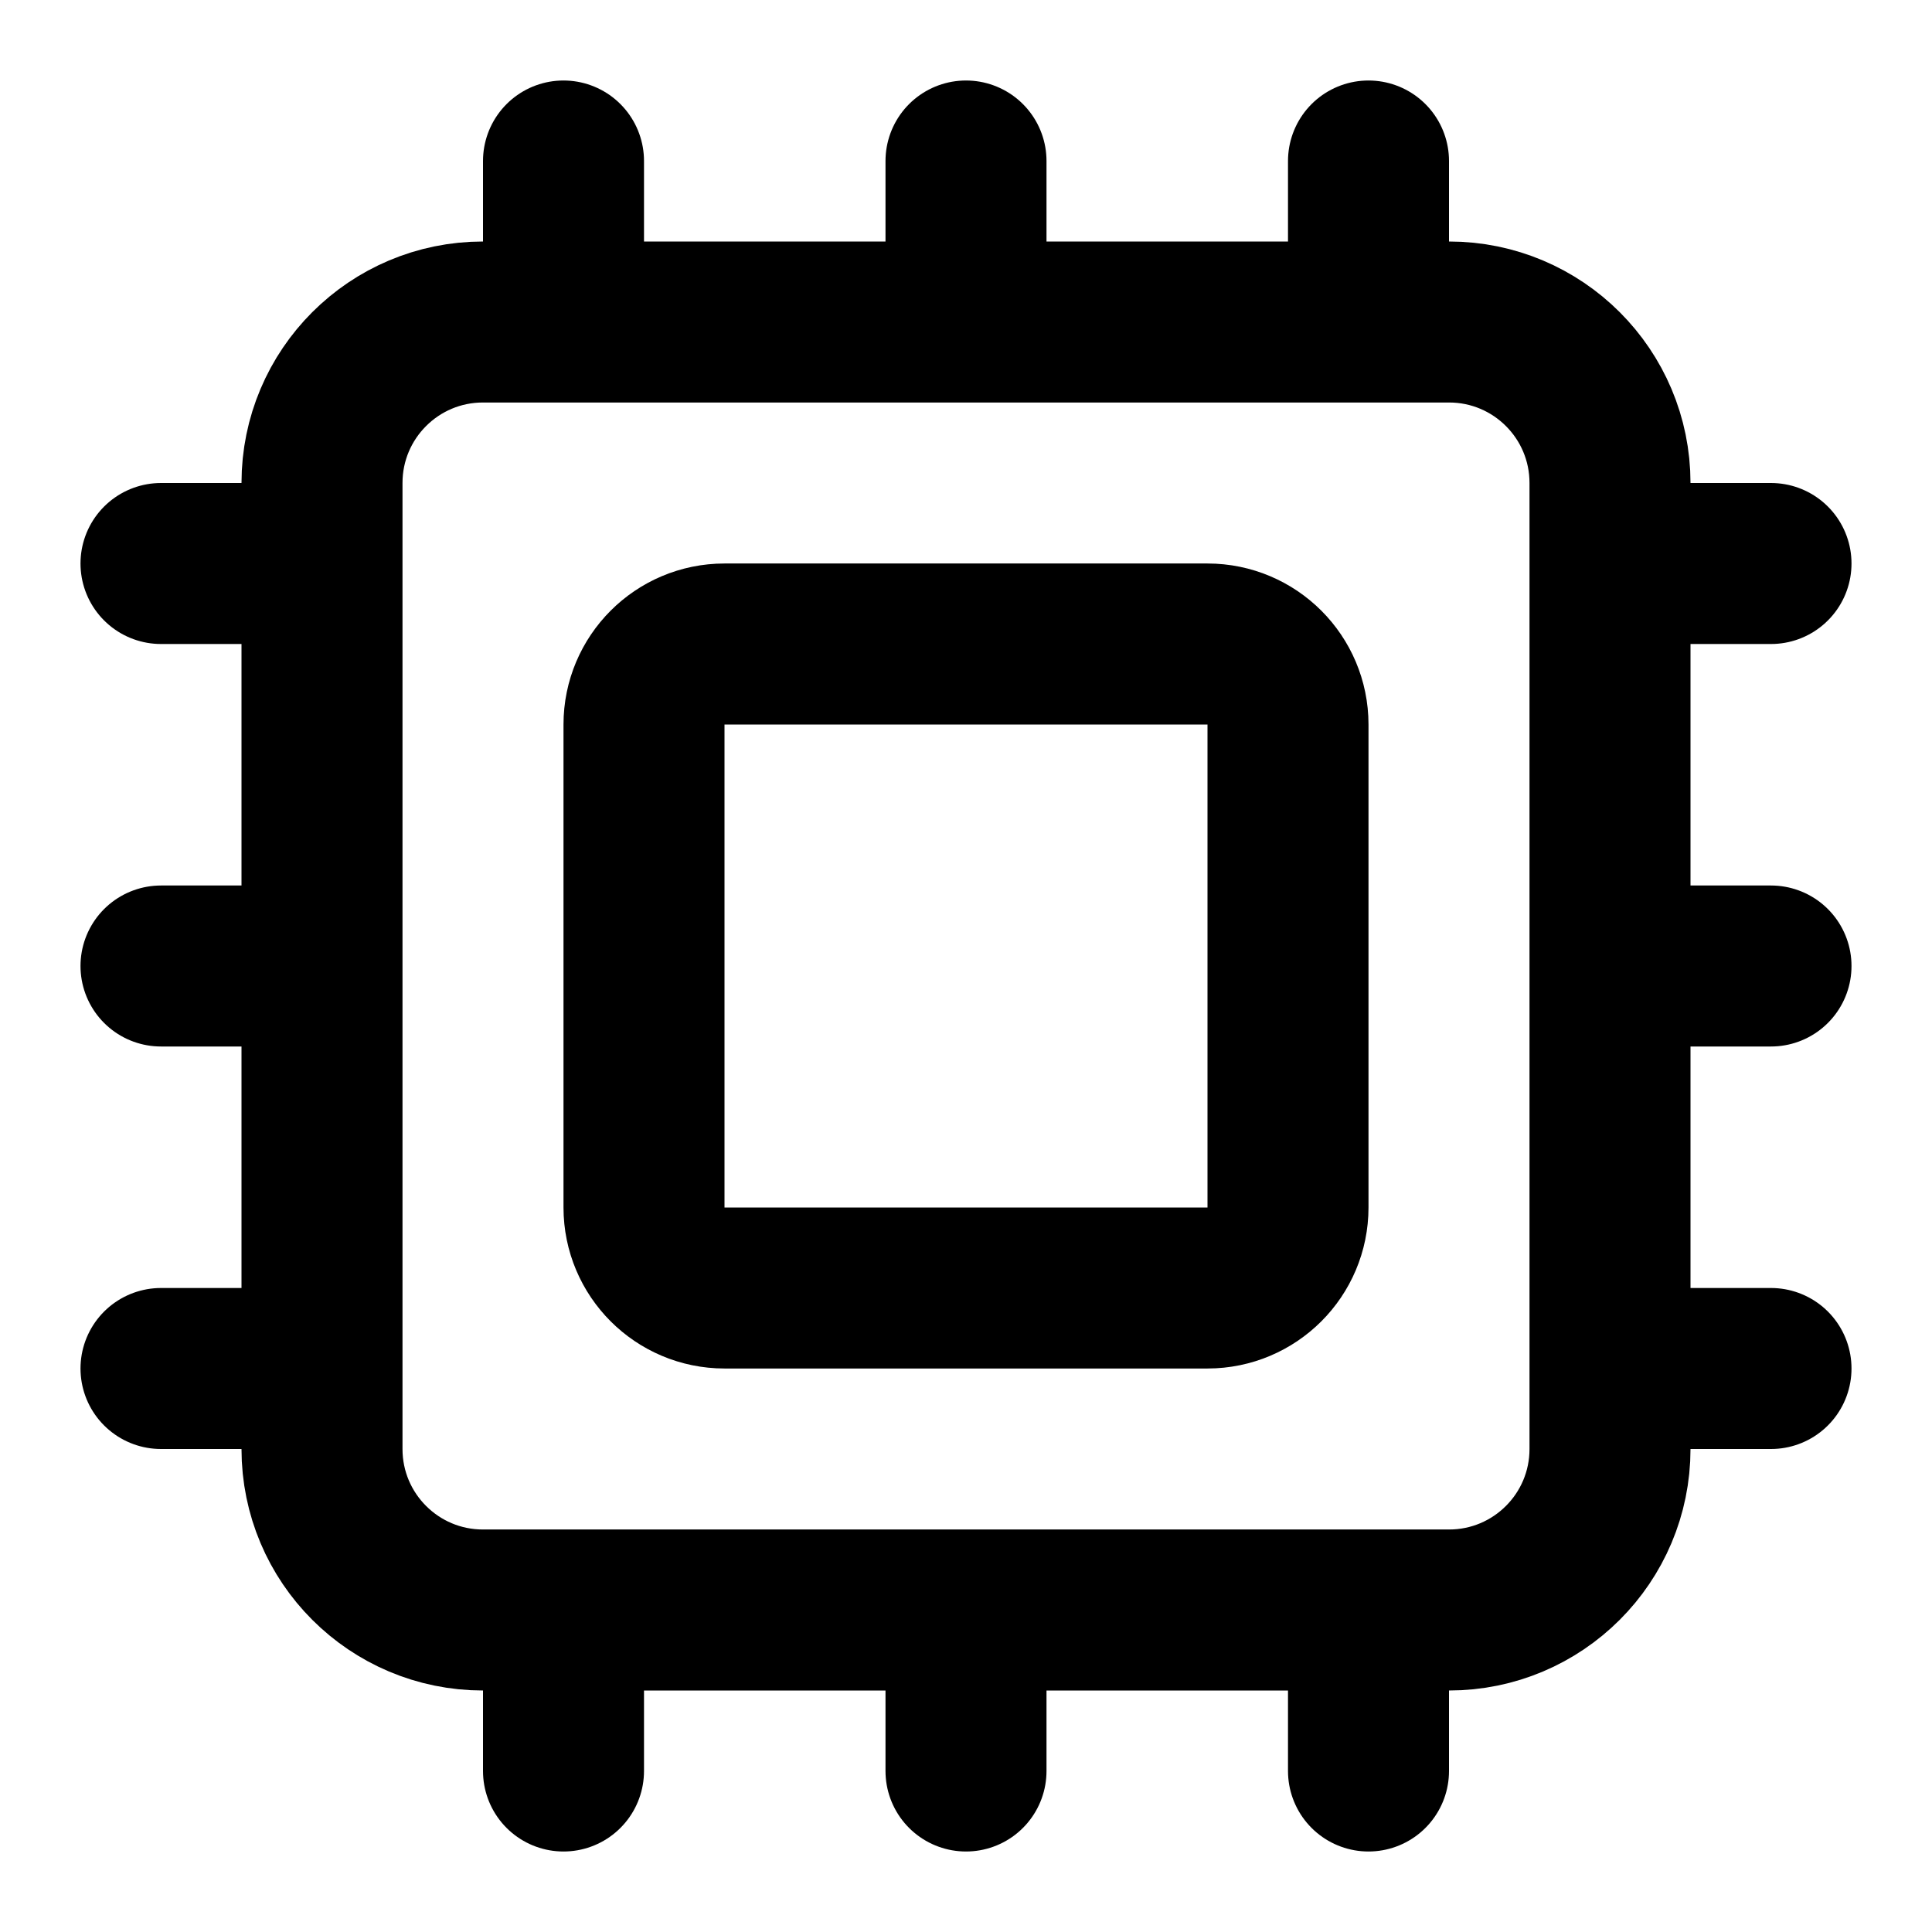
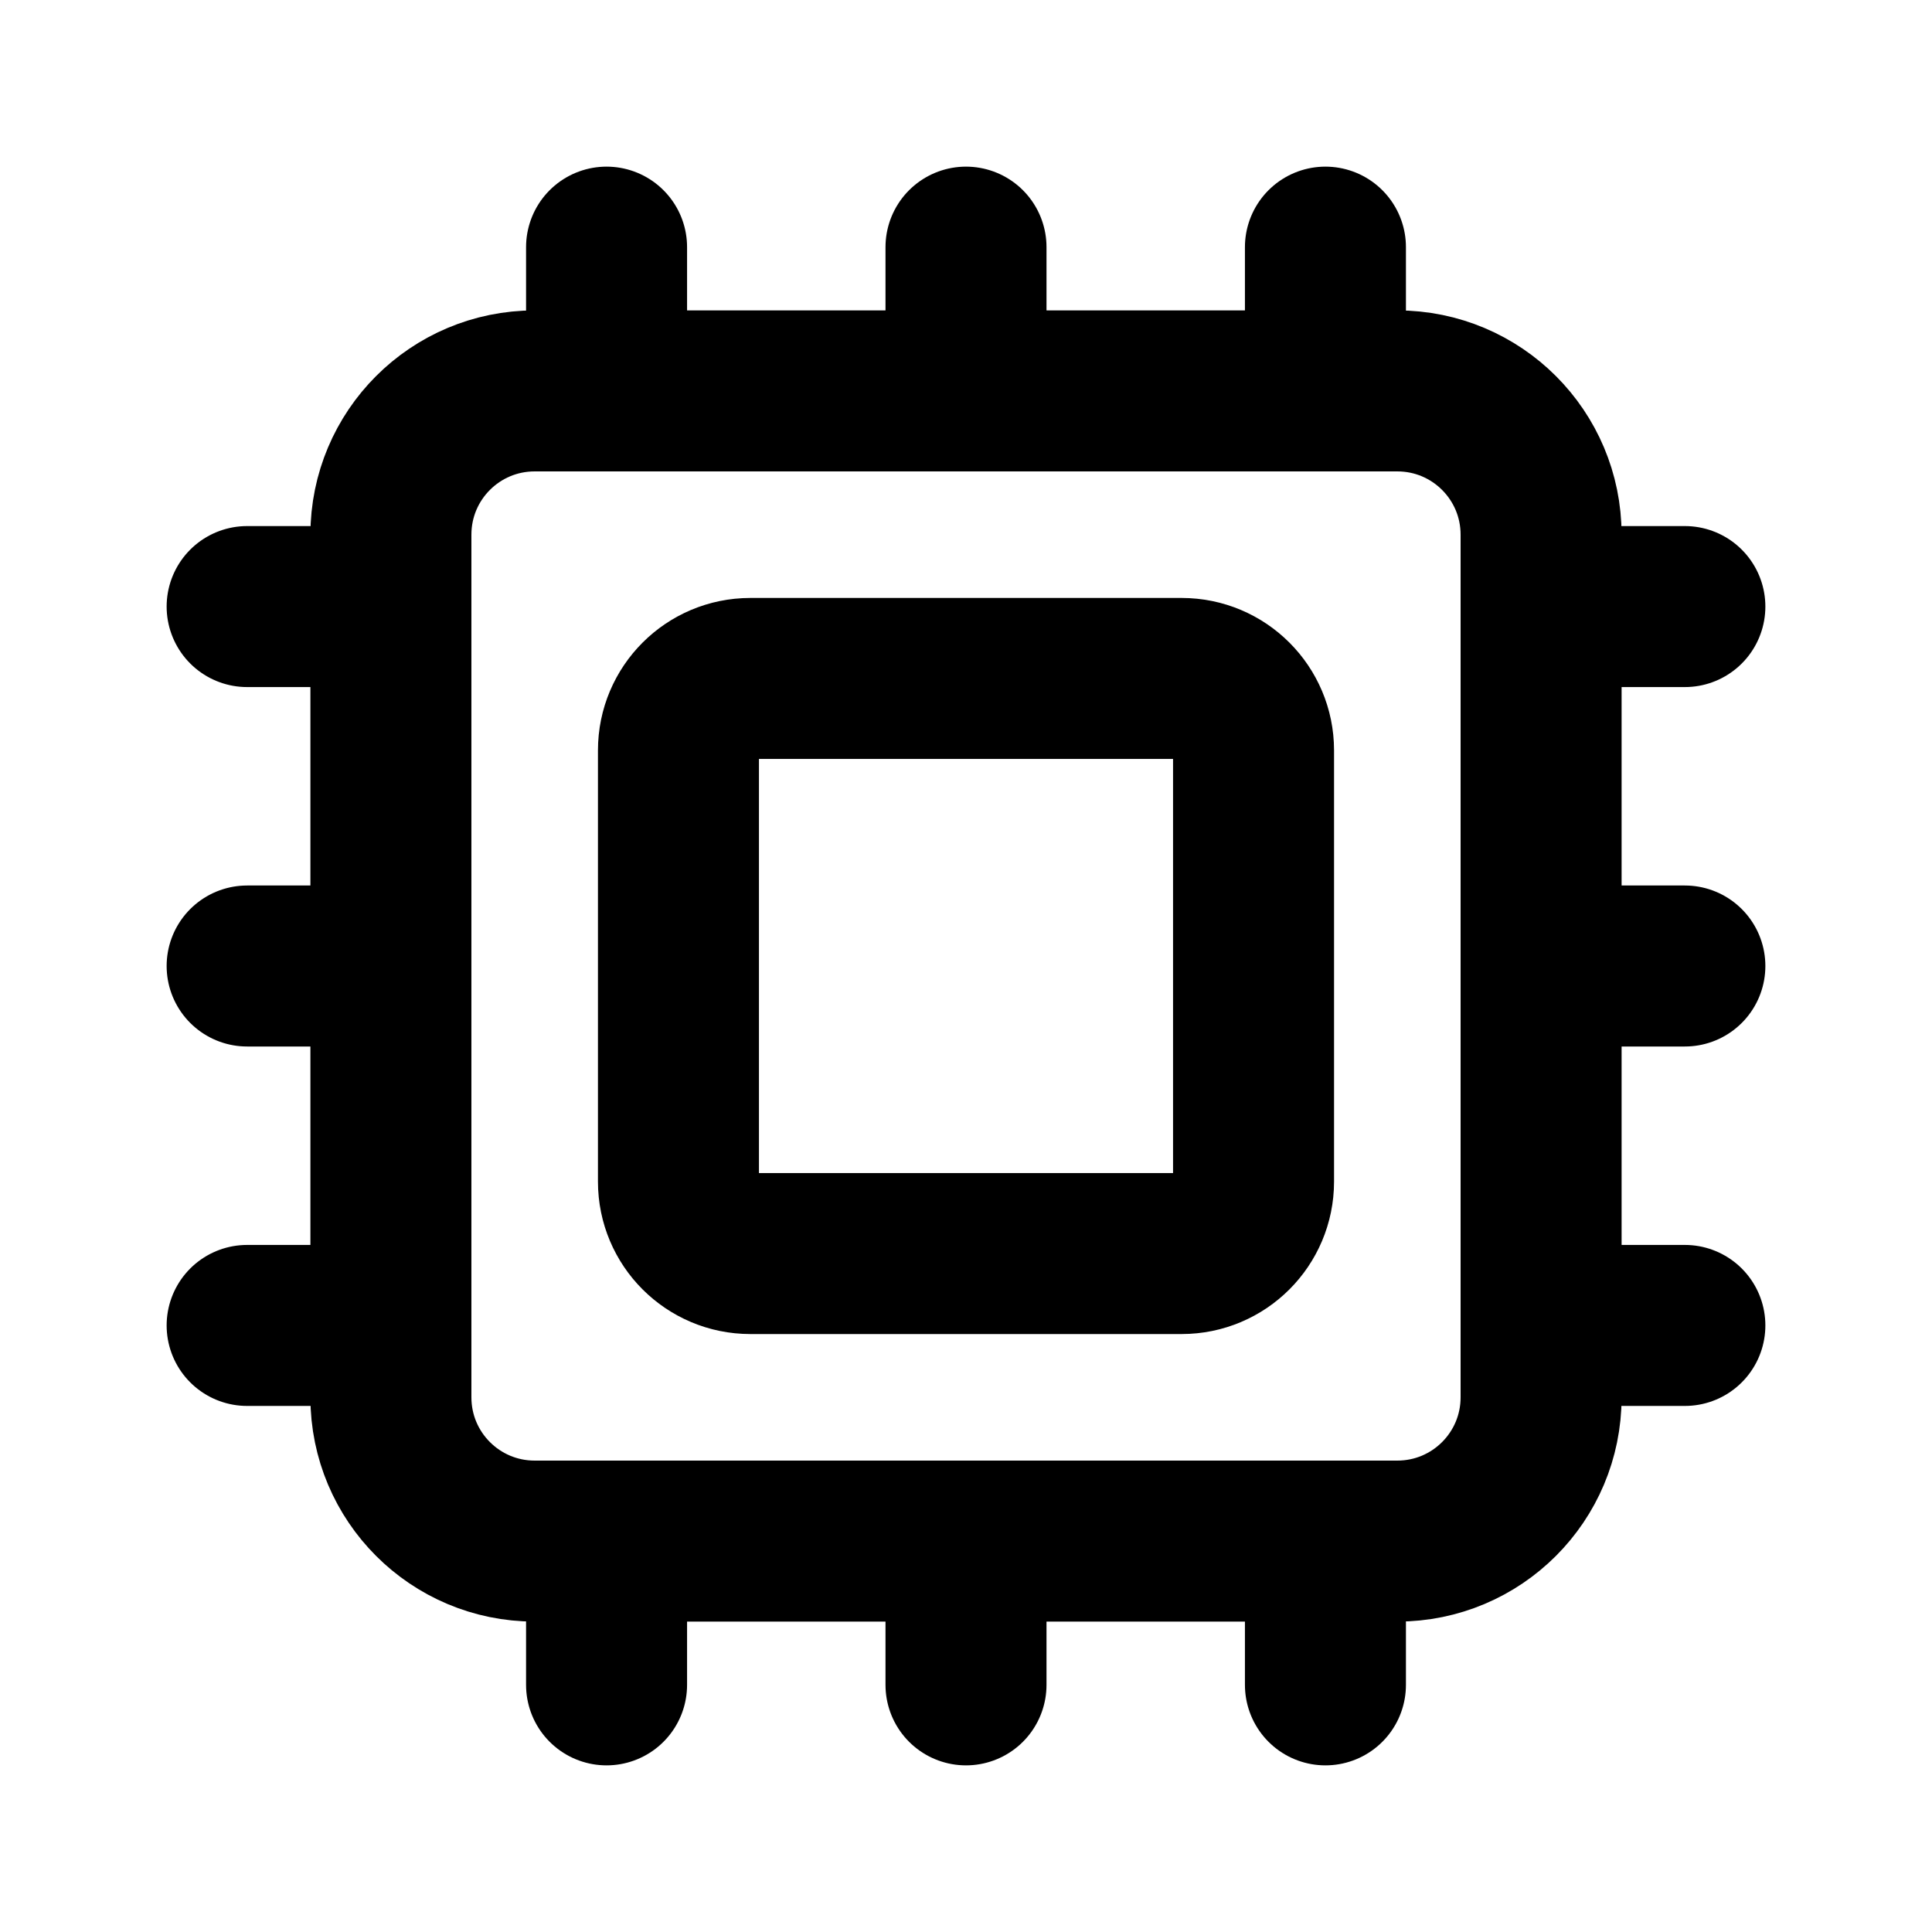
<svg xmlns="http://www.w3.org/2000/svg" width="24" height="24" viewBox="0 0 24 24" fill="none">
  <g>
    <g clip-path="url(#clip1)">
-       <path transform="matrix(1 0 0 1 2 2)" d="M10 18L10 20M10 0L10 2M15 18L15 20M15 0L15 2M0 10L2 10M0 15L2 15M0 5L2 5M18 10L20 10M18 15L20 15M18 5L20 5M5 18L5 20M5 0L5 2M4 2L16 2C17.105 2 18 2.895 18 4L18 4L18 16C18 17.105 17.105 18 16 18L16 18L4 18C2.895 18 2 17.105 2 16L2 16L2 4C2 2.895 2.895 2 4 2L4 2ZM7 6L13 6C13.552 6 14 6.448 14 7L14 7L14 13C14 13.552 13.552 14 13 14L13 14L7 14C6.448 14 6 13.552 6 13L6 13L6 7C6 6.448 6.448 6 7 6L7 6Z" fill="none" stroke="currentColor" stroke-width="2" stroke-linecap="round" stroke-linejoin="round" />
+       <path transform="matrix(1 0 0 1 3.07 3.07)" d="M8.93 16.074L8.93 17.86M8.93 0L8.93 1.786M13.395 16.074L13.395 17.86M13.395 0L13.395 1.786M0 8.93L1.786 8.93M0 13.395L1.786 13.395M0 4.465L1.786 4.465M16.074 8.93L17.86 8.93M16.074 13.395L17.86 13.395M16.074 4.465L17.86 4.465M4.465 16.074L4.465 17.86M4.465 0L4.465 1.786M3.572 1.786L14.288 1.786C15.275 1.786 16.074 2.585 16.074 3.572L16.074 3.572L16.074 14.288C16.074 15.275 15.275 16.074 14.288 16.074L14.288 16.074L3.572 16.074C2.585 16.074 1.786 15.275 1.786 14.288L1.786 14.288L1.786 3.572C1.786 2.585 2.585 1.786 3.572 1.786L3.572 1.786ZM6.251 5.358L11.609 5.358C12.102 5.358 12.502 5.758 12.502 6.251L12.502 6.251L12.502 11.609C12.502 12.102 12.102 12.502 11.609 12.502L11.609 12.502L6.251 12.502C5.758 12.502 5.358 12.102 5.358 11.609L5.358 11.609L5.358 6.251C5.358 5.758 5.758 5.358 6.251 5.358L6.251 5.358Z" fill="none" stroke="currentColor" stroke-width="2" stroke-linecap="round" stroke-linejoin="round" />
    </g>
  </g>
  <defs>
    <clipPath id="clip1">
      <path d="M0 0L24 0L24 24L0 24Z" />
    </clipPath>
  </defs>
</svg>
